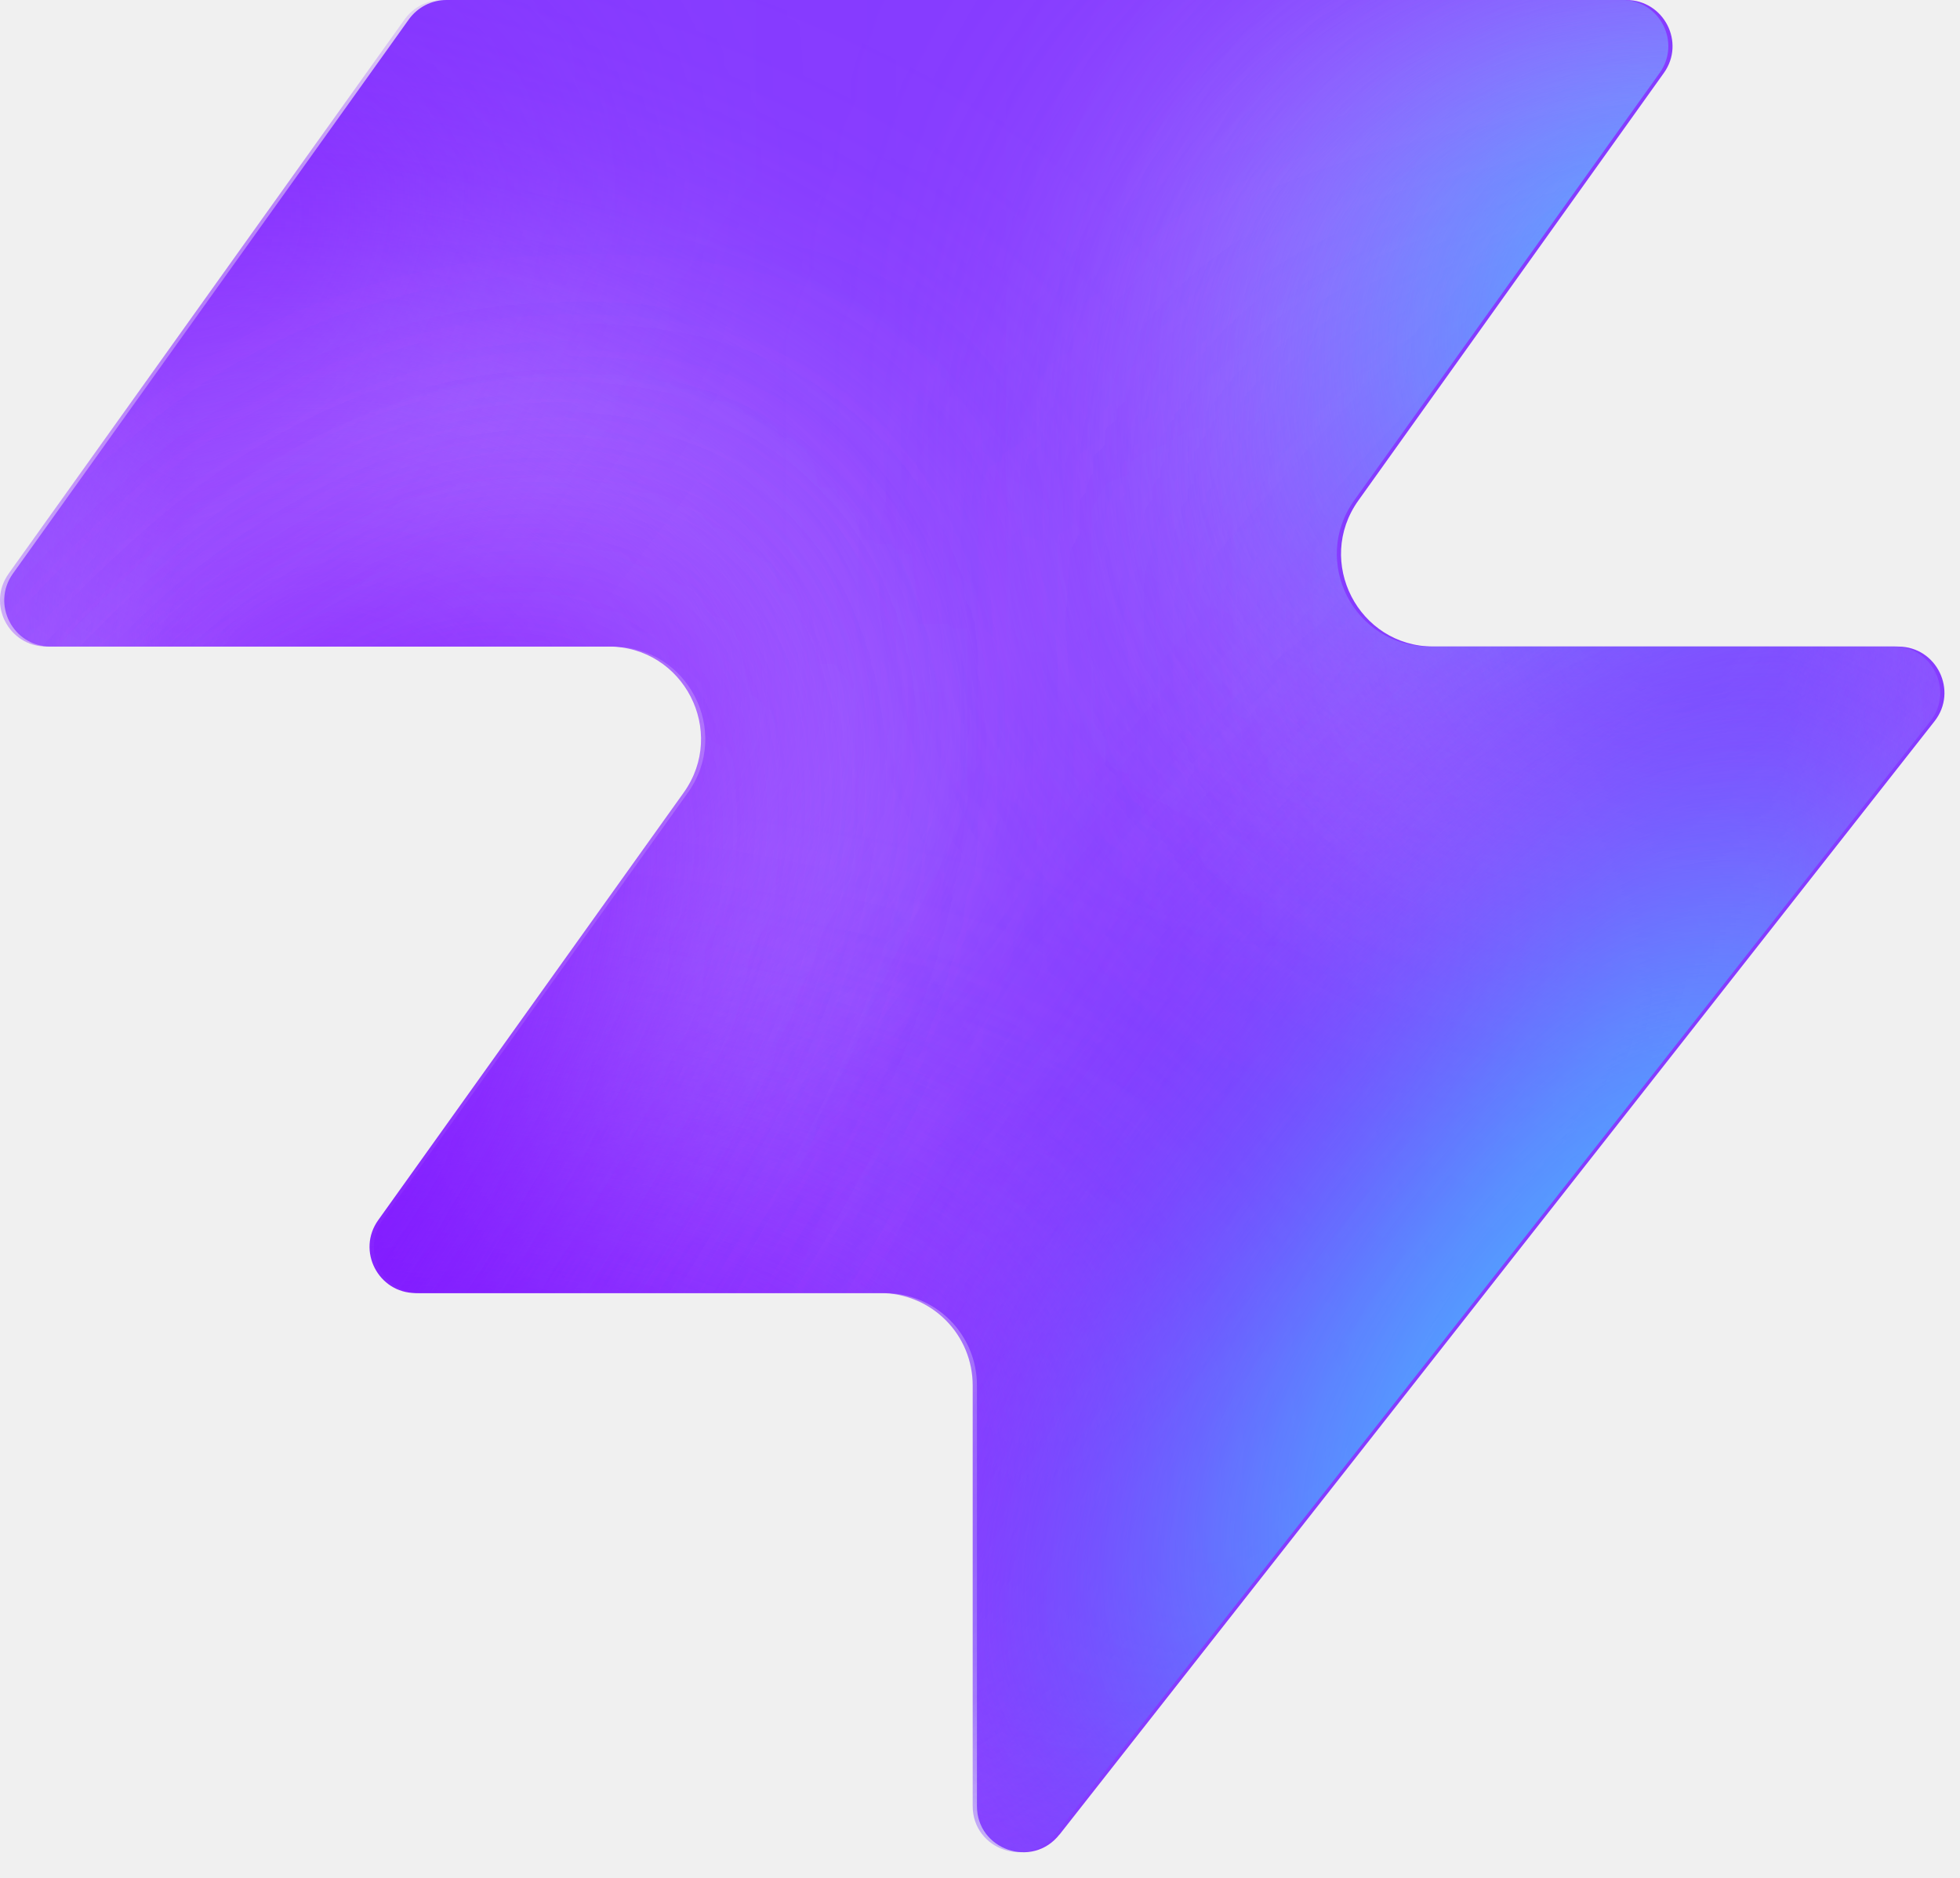
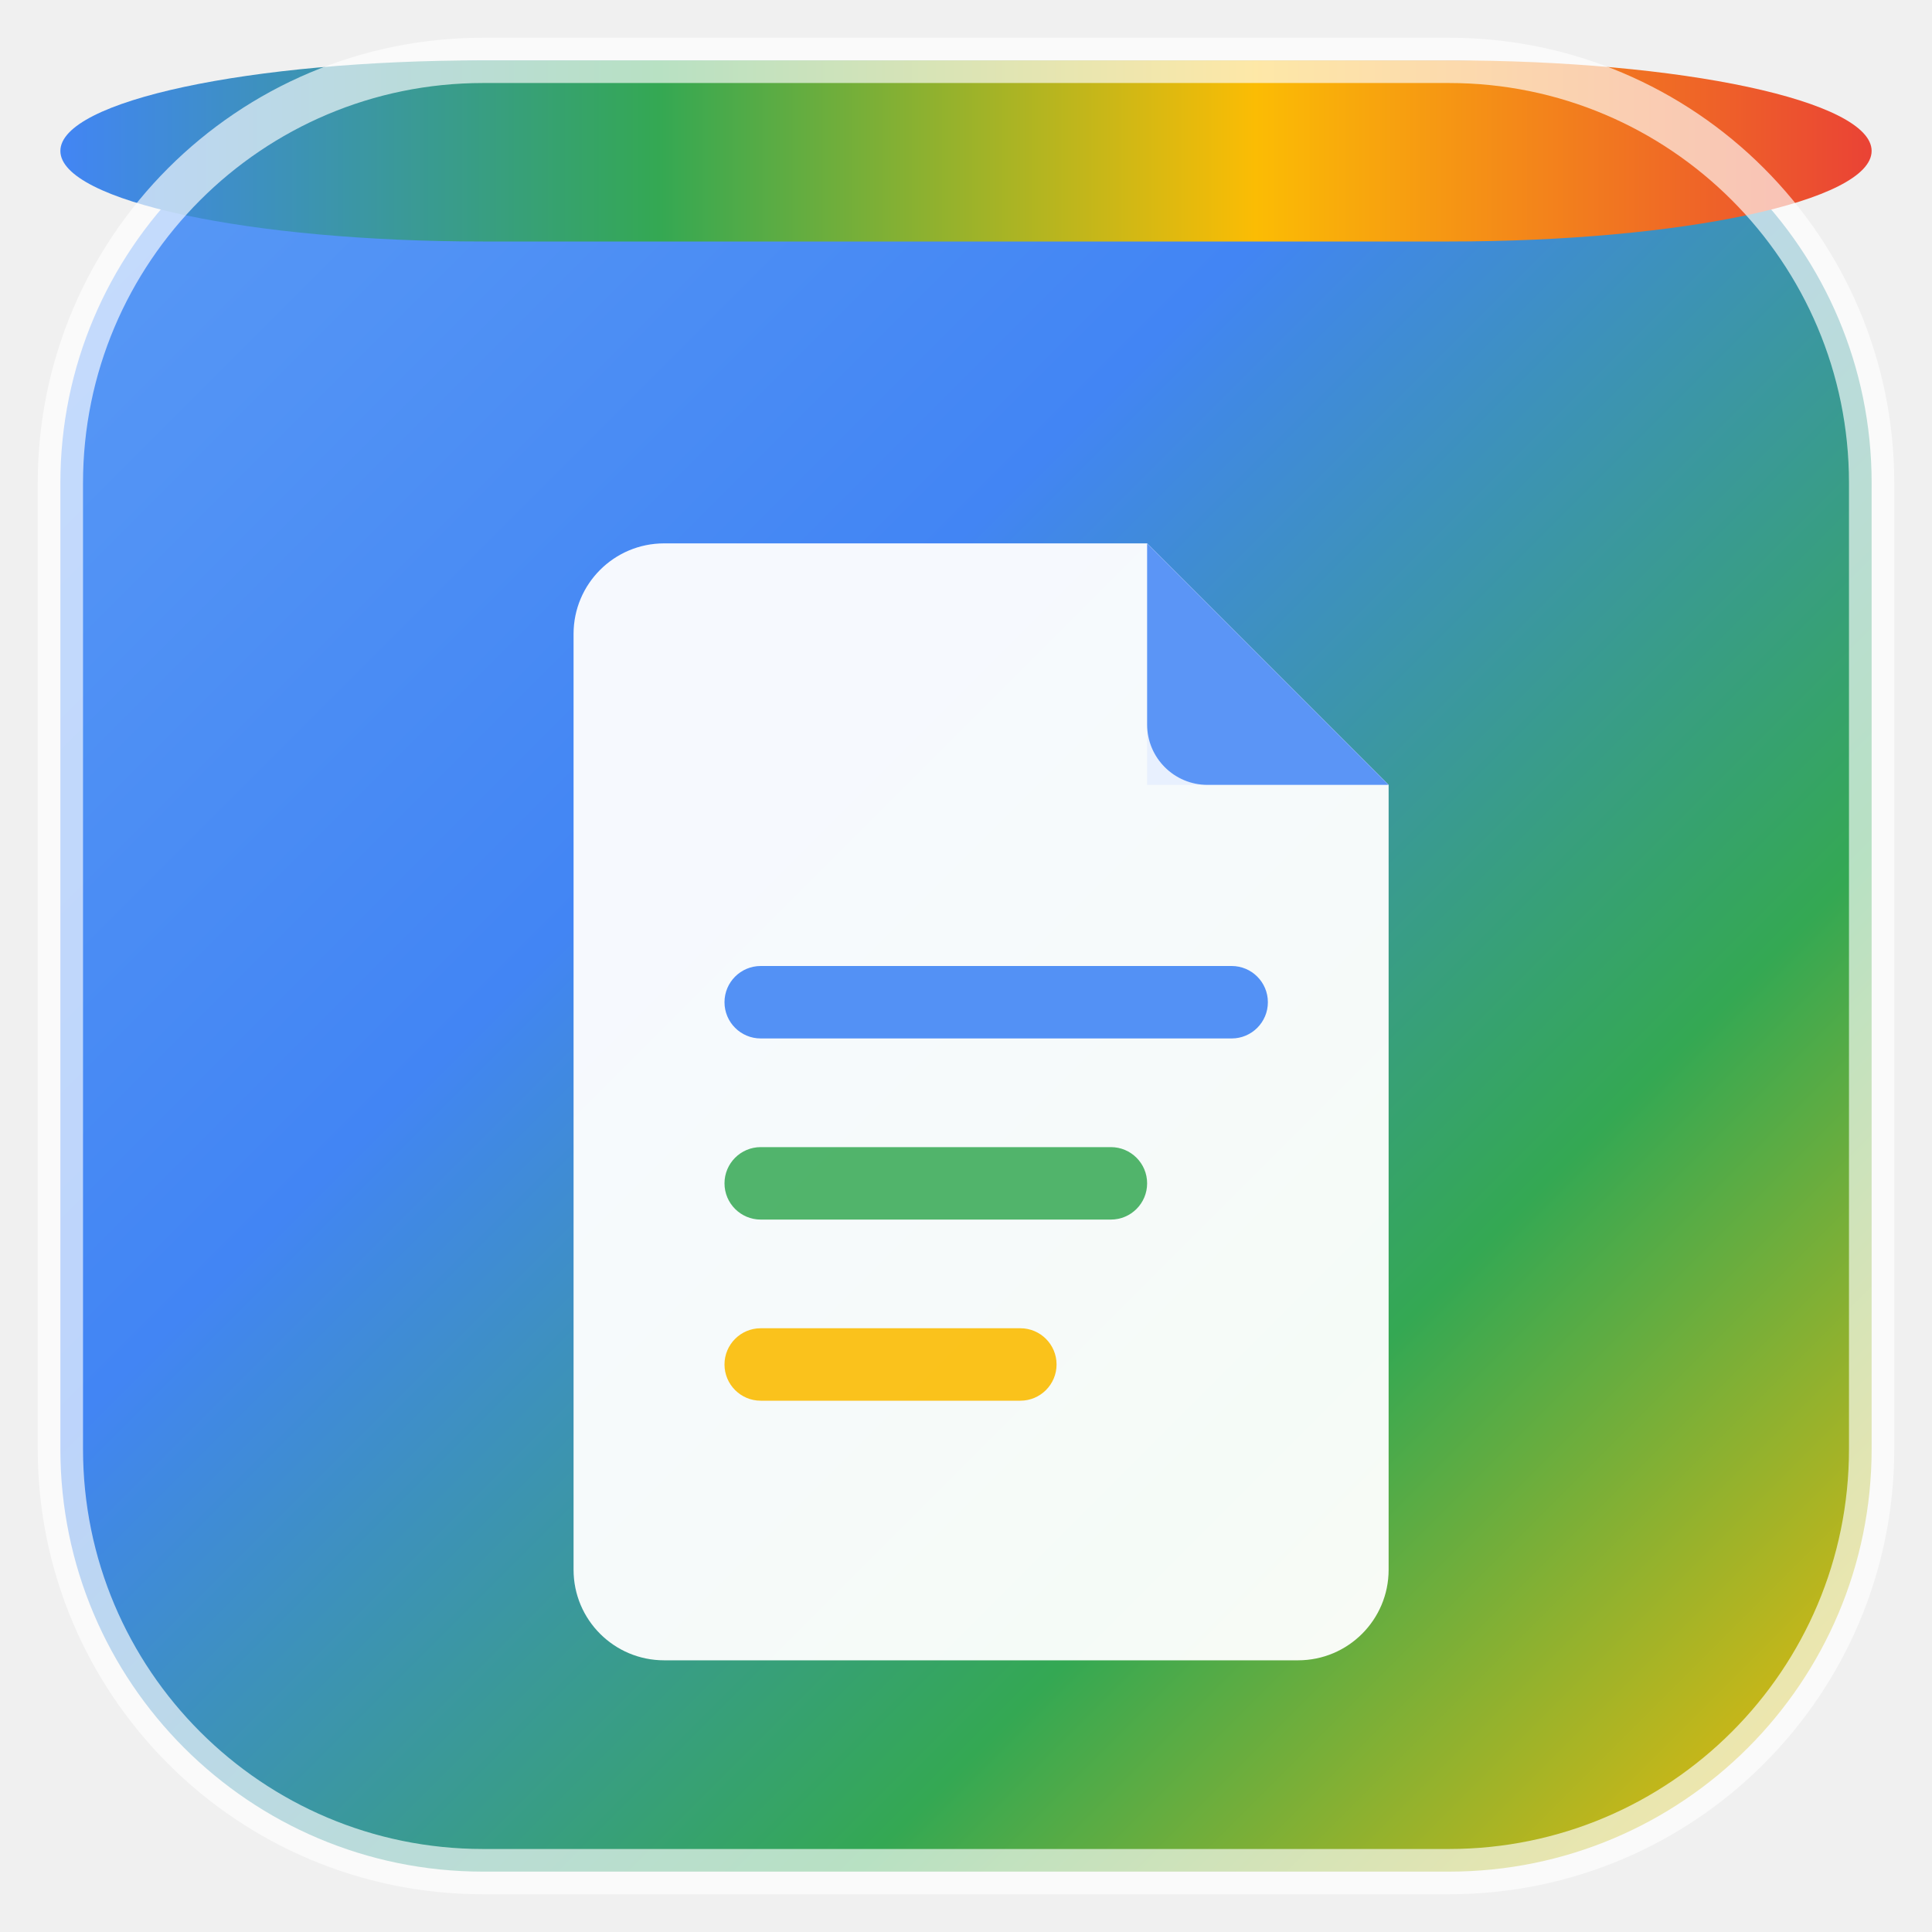
- <svg xmlns="http://www.w3.org/2000/svg" width="48" height="46" fill="none" viewBox="0 0 48 46">
-   <path fill="#863bff" d="M25.946 44.938c-.664.845-2.021.375-2.021-.698V33.937a2.26 2.26 0 0 0-2.262-2.262H10.287c-.92 0-1.456-1.04-.92-1.788l7.48-10.471c1.07-1.497 0-3.578-1.842-3.578H1.237c-.92 0-1.456-1.04-.92-1.788L10.013.474c.214-.297.556-.474.92-.474h28.894c.92 0 1.456 1.04.92 1.788l-7.48 10.471c-1.07 1.498 0 3.579 1.842 3.579h11.377c.943 0 1.473 1.088.89 1.83L25.947 44.94z" style="fill:#863bff;fill:color(display-p3 .525 .23 1);fill-opacity:1" />
-   <mask id="a" width="48" height="46" x="0" y="0" maskUnits="userSpaceOnUse" style="mask-type:alpha">
-     <path fill="#000" d="M25.842 44.938c-.664.844-2.021.375-2.021-.698V33.937a2.26 2.26 0 0 0-2.262-2.262H10.183c-.92 0-1.456-1.04-.92-1.788l7.48-10.471c1.07-1.498 0-3.579-1.842-3.579H1.133c-.92 0-1.456-1.04-.92-1.787L9.91.473c.214-.297.556-.474.92-.474h28.894c.92 0 1.456 1.04.92 1.788l-7.48 10.471c-1.07 1.498 0 3.578 1.842 3.578h11.377c.943 0 1.473 1.088.89 1.832L25.843 44.94z" style="fill:#000;fill-opacity:1" />
-   </mask>
-   <g mask="url(#a)">
-     <g filter="url(#b)">
-       <ellipse cx="5.508" cy="14.704" fill="#ede6ff" rx="5.508" ry="14.704" style="fill:#ede6ff;fill:color(display-p3 .927 .903 1);fill-opacity:1" transform="matrix(.00324 1 1 -.00324 -4.47 31.516)" />
-     </g>
-     <g filter="url(#c)">
-       <ellipse cx="10.399" cy="29.851" fill="#ede6ff" rx="10.399" ry="29.851" style="fill:#ede6ff;fill:color(display-p3 .927 .903 1);fill-opacity:1" transform="matrix(.00324 1 1 -.00324 -39.328 7.883)" />
-     </g>
-     <g filter="url(#d)">
-       <ellipse cx="5.508" cy="30.487" fill="#7e14ff" rx="5.508" ry="30.487" style="fill:#7e14ff;fill:color(display-p3 .492 .077 1);fill-opacity:1" transform="rotate(89.814 -25.913 -14.639)scale(1 -1)" />
-     </g>
-     <g filter="url(#e)">
-       <ellipse cx="5.508" cy="30.599" fill="#7e14ff" rx="5.508" ry="30.599" style="fill:#7e14ff;fill:color(display-p3 .492 .077 1);fill-opacity:1" transform="rotate(89.814 -32.644 -3.334)scale(1 -1)" />
-     </g>
-     <g filter="url(#f)">
-       <ellipse cx="5.508" cy="30.599" fill="#7e14ff" rx="5.508" ry="30.599" style="fill:#7e14ff;fill:color(display-p3 .492 .077 1);fill-opacity:1" transform="matrix(.00324 1 1 -.00324 -34.34 30.47)" />
-     </g>
-     <g filter="url(#g)">
-       <ellipse cx="14.072" cy="22.078" fill="#ede6ff" rx="14.072" ry="22.078" style="fill:#ede6ff;fill:color(display-p3 .927 .903 1);fill-opacity:1" transform="rotate(93.35 24.506 48.493)scale(-1 1)" />
-     </g>
-     <g filter="url(#h)">
-       <ellipse cx="3.47" cy="21.501" fill="#7e14ff" rx="3.47" ry="21.501" style="fill:#7e14ff;fill:color(display-p3 .492 .077 1);fill-opacity:1" transform="rotate(89.009 28.708 47.59)scale(-1 1)" />
-     </g>
-     <g filter="url(#i)">
-       <ellipse cx="3.47" cy="21.501" fill="#7e14ff" rx="3.47" ry="21.501" style="fill:#7e14ff;fill:color(display-p3 .492 .077 1);fill-opacity:1" transform="rotate(89.009 28.708 47.59)scale(-1 1)" />
-     </g>
-     <g filter="url(#j)">
-       <ellipse cx=".387" cy="8.972" fill="#7e14ff" rx="4.407" ry="29.108" style="fill:#7e14ff;fill:color(display-p3 .492 .077 1);fill-opacity:1" transform="rotate(39.51 .387 8.972)" />
-     </g>
-     <g filter="url(#k)">
-       <ellipse cx="47.523" cy="-6.092" fill="#7e14ff" rx="4.407" ry="29.108" style="fill:#7e14ff;fill:color(display-p3 .492 .077 1);fill-opacity:1" transform="rotate(37.892 47.523 -6.092)" />
-     </g>
-     <g filter="url(#l)">
-       <ellipse cx="41.412" cy="6.333" fill="#47bfff" rx="5.971" ry="9.665" style="fill:#47bfff;fill:color(display-p3 .28 .748 1);fill-opacity:1" transform="rotate(37.892 41.412 6.333)" />
-     </g>
-     <g filter="url(#m)">
-       <ellipse cx="-1.879" cy="38.332" fill="#7e14ff" rx="4.407" ry="29.108" style="fill:#7e14ff;fill:color(display-p3 .492 .077 1);fill-opacity:1" transform="rotate(37.892 -1.88 38.332)" />
-     </g>
-     <g filter="url(#n)">
-       <ellipse cx="-1.879" cy="38.332" fill="#7e14ff" rx="4.407" ry="29.108" style="fill:#7e14ff;fill:color(display-p3 .492 .077 1);fill-opacity:1" transform="rotate(37.892 -1.88 38.332)" />
-     </g>
-     <g filter="url(#o)">
-       <ellipse cx="35.651" cy="29.907" fill="#7e14ff" rx="4.407" ry="29.108" style="fill:#7e14ff;fill:color(display-p3 .492 .077 1);fill-opacity:1" transform="rotate(37.892 35.651 29.907)" />
-     </g>
-     <g filter="url(#p)">
-       <ellipse cx="38.418" cy="32.4" fill="#47bfff" rx="5.971" ry="15.297" style="fill:#47bfff;fill:color(display-p3 .28 .748 1);fill-opacity:1" transform="rotate(37.892 38.418 32.4)" />
-     </g>
+ <svg xmlns="http://www.w3.org/2000/svg" viewBox="0 0 32 32" fill="none" role="img" aria-label="GDocx">
+   <defs>
+     <linearGradient id="gdocx-frame" x1="0%" y1="0%" x2="100%" y2="100%">
+       <stop offset="0%" stop-color="#5b9bf5" />
+       <stop offset="38%" stop-color="#4285f4" />
+       <stop offset="72%" stop-color="#34a853" />
+       <stop offset="100%" stop-color="#fbbc04" />
+     </linearGradient>
+     <linearGradient id="gdocx-stripe" x1="0%" y1="0%" x2="100%" y2="0%">
+       <stop offset="0%" stop-color="#4285f4" />
+       <stop offset="33%" stop-color="#34a853" />
+       <stop offset="66%" stop-color="#fbbc04" />
+       <stop offset="100%" stop-color="#ea4335" />
+     </linearGradient>
+   </defs>
+   <rect x="1" y="1" width="30" height="30" rx="7" fill="url(#gdocx-frame)" />
+   <rect x="1" y="1" width="30" height="3" rx="7" fill="url(#gdocx-stripe)" />
+   <rect x="1" y="1" width="30" height="30" rx="7" stroke="rgba(255,255,255,0.65)" stroke-width="0.75" />
+   <g transform="translate(4 5)">
+     <path d="M7 4h8l4 4v13a1.5 1.5 0 01-1.5 1.5H7A1.5 1.5 0 015.5 21V5.5A1.5 1.5 0 017 4z" fill="white" fill-opacity="0.95" />
+     <path d="M15 4v4h4" fill="#e8f0fe" />
+     <path d="M15 4l4 4h-3a1 1 0 01-1-1V4z" fill="#4285f4" fill-opacity="0.85" />
+     <rect x="8" y="11" width="9" height="1.2" rx="0.6" fill="#4285f4" fill-opacity="0.9" />
+     <rect x="8" y="14" width="7" height="1.2" rx="0.6" fill="#34a853" fill-opacity="0.85" />
+     <rect x="8" y="17" width="5.5" height="1.2" rx="0.6" fill="#fbbc04" fill-opacity="0.9" />
  </g>
-   <defs>
-     <filter id="b" width="60.045" height="41.654" x="-19.77" y="16.149" color-interpolation-filters="sRGB" filterUnits="userSpaceOnUse">
-       <feFlood flood-opacity="0" result="BackgroundImageFix" />
-       <feBlend in="SourceGraphic" in2="BackgroundImageFix" result="shape" />
-       <feGaussianBlur result="effect1_foregroundBlur_2002_17158" stdDeviation="7.659" />
-     </filter>
-     <filter id="c" width="90.34" height="51.437" x="-54.613" y="-7.533" color-interpolation-filters="sRGB" filterUnits="userSpaceOnUse">
-       <feFlood flood-opacity="0" result="BackgroundImageFix" />
-       <feBlend in="SourceGraphic" in2="BackgroundImageFix" result="shape" />
-       <feGaussianBlur result="effect1_foregroundBlur_2002_17158" stdDeviation="7.659" />
-     </filter>
-     <filter id="d" width="79.355" height="29.4" x="-49.64" y="2.03" color-interpolation-filters="sRGB" filterUnits="userSpaceOnUse">
-       <feFlood flood-opacity="0" result="BackgroundImageFix" />
-       <feBlend in="SourceGraphic" in2="BackgroundImageFix" result="shape" />
-       <feGaussianBlur result="effect1_foregroundBlur_2002_17158" stdDeviation="4.596" />
-     </filter>
-     <filter id="e" width="79.579" height="29.4" x="-45.045" y="20.029" color-interpolation-filters="sRGB" filterUnits="userSpaceOnUse">
-       <feFlood flood-opacity="0" result="BackgroundImageFix" />
-       <feBlend in="SourceGraphic" in2="BackgroundImageFix" result="shape" />
-       <feGaussianBlur result="effect1_foregroundBlur_2002_17158" stdDeviation="4.596" />
-     </filter>
-     <filter id="f" width="79.579" height="29.4" x="-43.513" y="21.178" color-interpolation-filters="sRGB" filterUnits="userSpaceOnUse">
-       <feFlood flood-opacity="0" result="BackgroundImageFix" />
-       <feBlend in="SourceGraphic" in2="BackgroundImageFix" result="shape" />
-       <feGaussianBlur result="effect1_foregroundBlur_2002_17158" stdDeviation="4.596" />
-     </filter>
-     <filter id="g" width="74.749" height="58.852" x="15.756" y="-17.901" color-interpolation-filters="sRGB" filterUnits="userSpaceOnUse">
-       <feFlood flood-opacity="0" result="BackgroundImageFix" />
-       <feBlend in="SourceGraphic" in2="BackgroundImageFix" result="shape" />
-       <feGaussianBlur result="effect1_foregroundBlur_2002_17158" stdDeviation="7.659" />
-     </filter>
-     <filter id="h" width="61.377" height="25.362" x="23.548" y="2.284" color-interpolation-filters="sRGB" filterUnits="userSpaceOnUse">
-       <feFlood flood-opacity="0" result="BackgroundImageFix" />
-       <feBlend in="SourceGraphic" in2="BackgroundImageFix" result="shape" />
-       <feGaussianBlur result="effect1_foregroundBlur_2002_17158" stdDeviation="4.596" />
-     </filter>
-     <filter id="i" width="61.377" height="25.362" x="23.548" y="2.284" color-interpolation-filters="sRGB" filterUnits="userSpaceOnUse">
-       <feFlood flood-opacity="0" result="BackgroundImageFix" />
-       <feBlend in="SourceGraphic" in2="BackgroundImageFix" result="shape" />
-       <feGaussianBlur result="effect1_foregroundBlur_2002_17158" stdDeviation="4.596" />
-     </filter>
-     <filter id="j" width="56.045" height="63.649" x="-27.636" y="-22.853" color-interpolation-filters="sRGB" filterUnits="userSpaceOnUse">
-       <feFlood flood-opacity="0" result="BackgroundImageFix" />
-       <feBlend in="SourceGraphic" in2="BackgroundImageFix" result="shape" />
-       <feGaussianBlur result="effect1_foregroundBlur_2002_17158" stdDeviation="4.596" />
-     </filter>
-     <filter id="k" width="54.814" height="64.646" x="20.116" y="-38.415" color-interpolation-filters="sRGB" filterUnits="userSpaceOnUse">
-       <feFlood flood-opacity="0" result="BackgroundImageFix" />
-       <feBlend in="SourceGraphic" in2="BackgroundImageFix" result="shape" />
-       <feGaussianBlur result="effect1_foregroundBlur_2002_17158" stdDeviation="4.596" />
-     </filter>
-     <filter id="l" width="33.541" height="35.313" x="24.641" y="-11.323" color-interpolation-filters="sRGB" filterUnits="userSpaceOnUse">
-       <feFlood flood-opacity="0" result="BackgroundImageFix" />
-       <feBlend in="SourceGraphic" in2="BackgroundImageFix" result="shape" />
-       <feGaussianBlur result="effect1_foregroundBlur_2002_17158" stdDeviation="4.596" />
-     </filter>
-     <filter id="m" width="54.814" height="64.646" x="-29.286" y="6.009" color-interpolation-filters="sRGB" filterUnits="userSpaceOnUse">
-       <feFlood flood-opacity="0" result="BackgroundImageFix" />
-       <feBlend in="SourceGraphic" in2="BackgroundImageFix" result="shape" />
-       <feGaussianBlur result="effect1_foregroundBlur_2002_17158" stdDeviation="4.596" />
-     </filter>
-     <filter id="n" width="54.814" height="64.646" x="-29.286" y="6.009" color-interpolation-filters="sRGB" filterUnits="userSpaceOnUse">
-       <feFlood flood-opacity="0" result="BackgroundImageFix" />
-       <feBlend in="SourceGraphic" in2="BackgroundImageFix" result="shape" />
-       <feGaussianBlur result="effect1_foregroundBlur_2002_17158" stdDeviation="4.596" />
-     </filter>
-     <filter id="o" width="54.814" height="64.646" x="8.244" y="-2.416" color-interpolation-filters="sRGB" filterUnits="userSpaceOnUse">
-       <feFlood flood-opacity="0" result="BackgroundImageFix" />
-       <feBlend in="SourceGraphic" in2="BackgroundImageFix" result="shape" />
-       <feGaussianBlur result="effect1_foregroundBlur_2002_17158" stdDeviation="4.596" />
-     </filter>
-     <filter id="p" width="39.409" height="43.623" x="18.713" y="10.588" color-interpolation-filters="sRGB" filterUnits="userSpaceOnUse">
-       <feFlood flood-opacity="0" result="BackgroundImageFix" />
-       <feBlend in="SourceGraphic" in2="BackgroundImageFix" result="shape" />
-       <feGaussianBlur result="effect1_foregroundBlur_2002_17158" stdDeviation="4.596" />
-     </filter>
-   </defs>
</svg>
